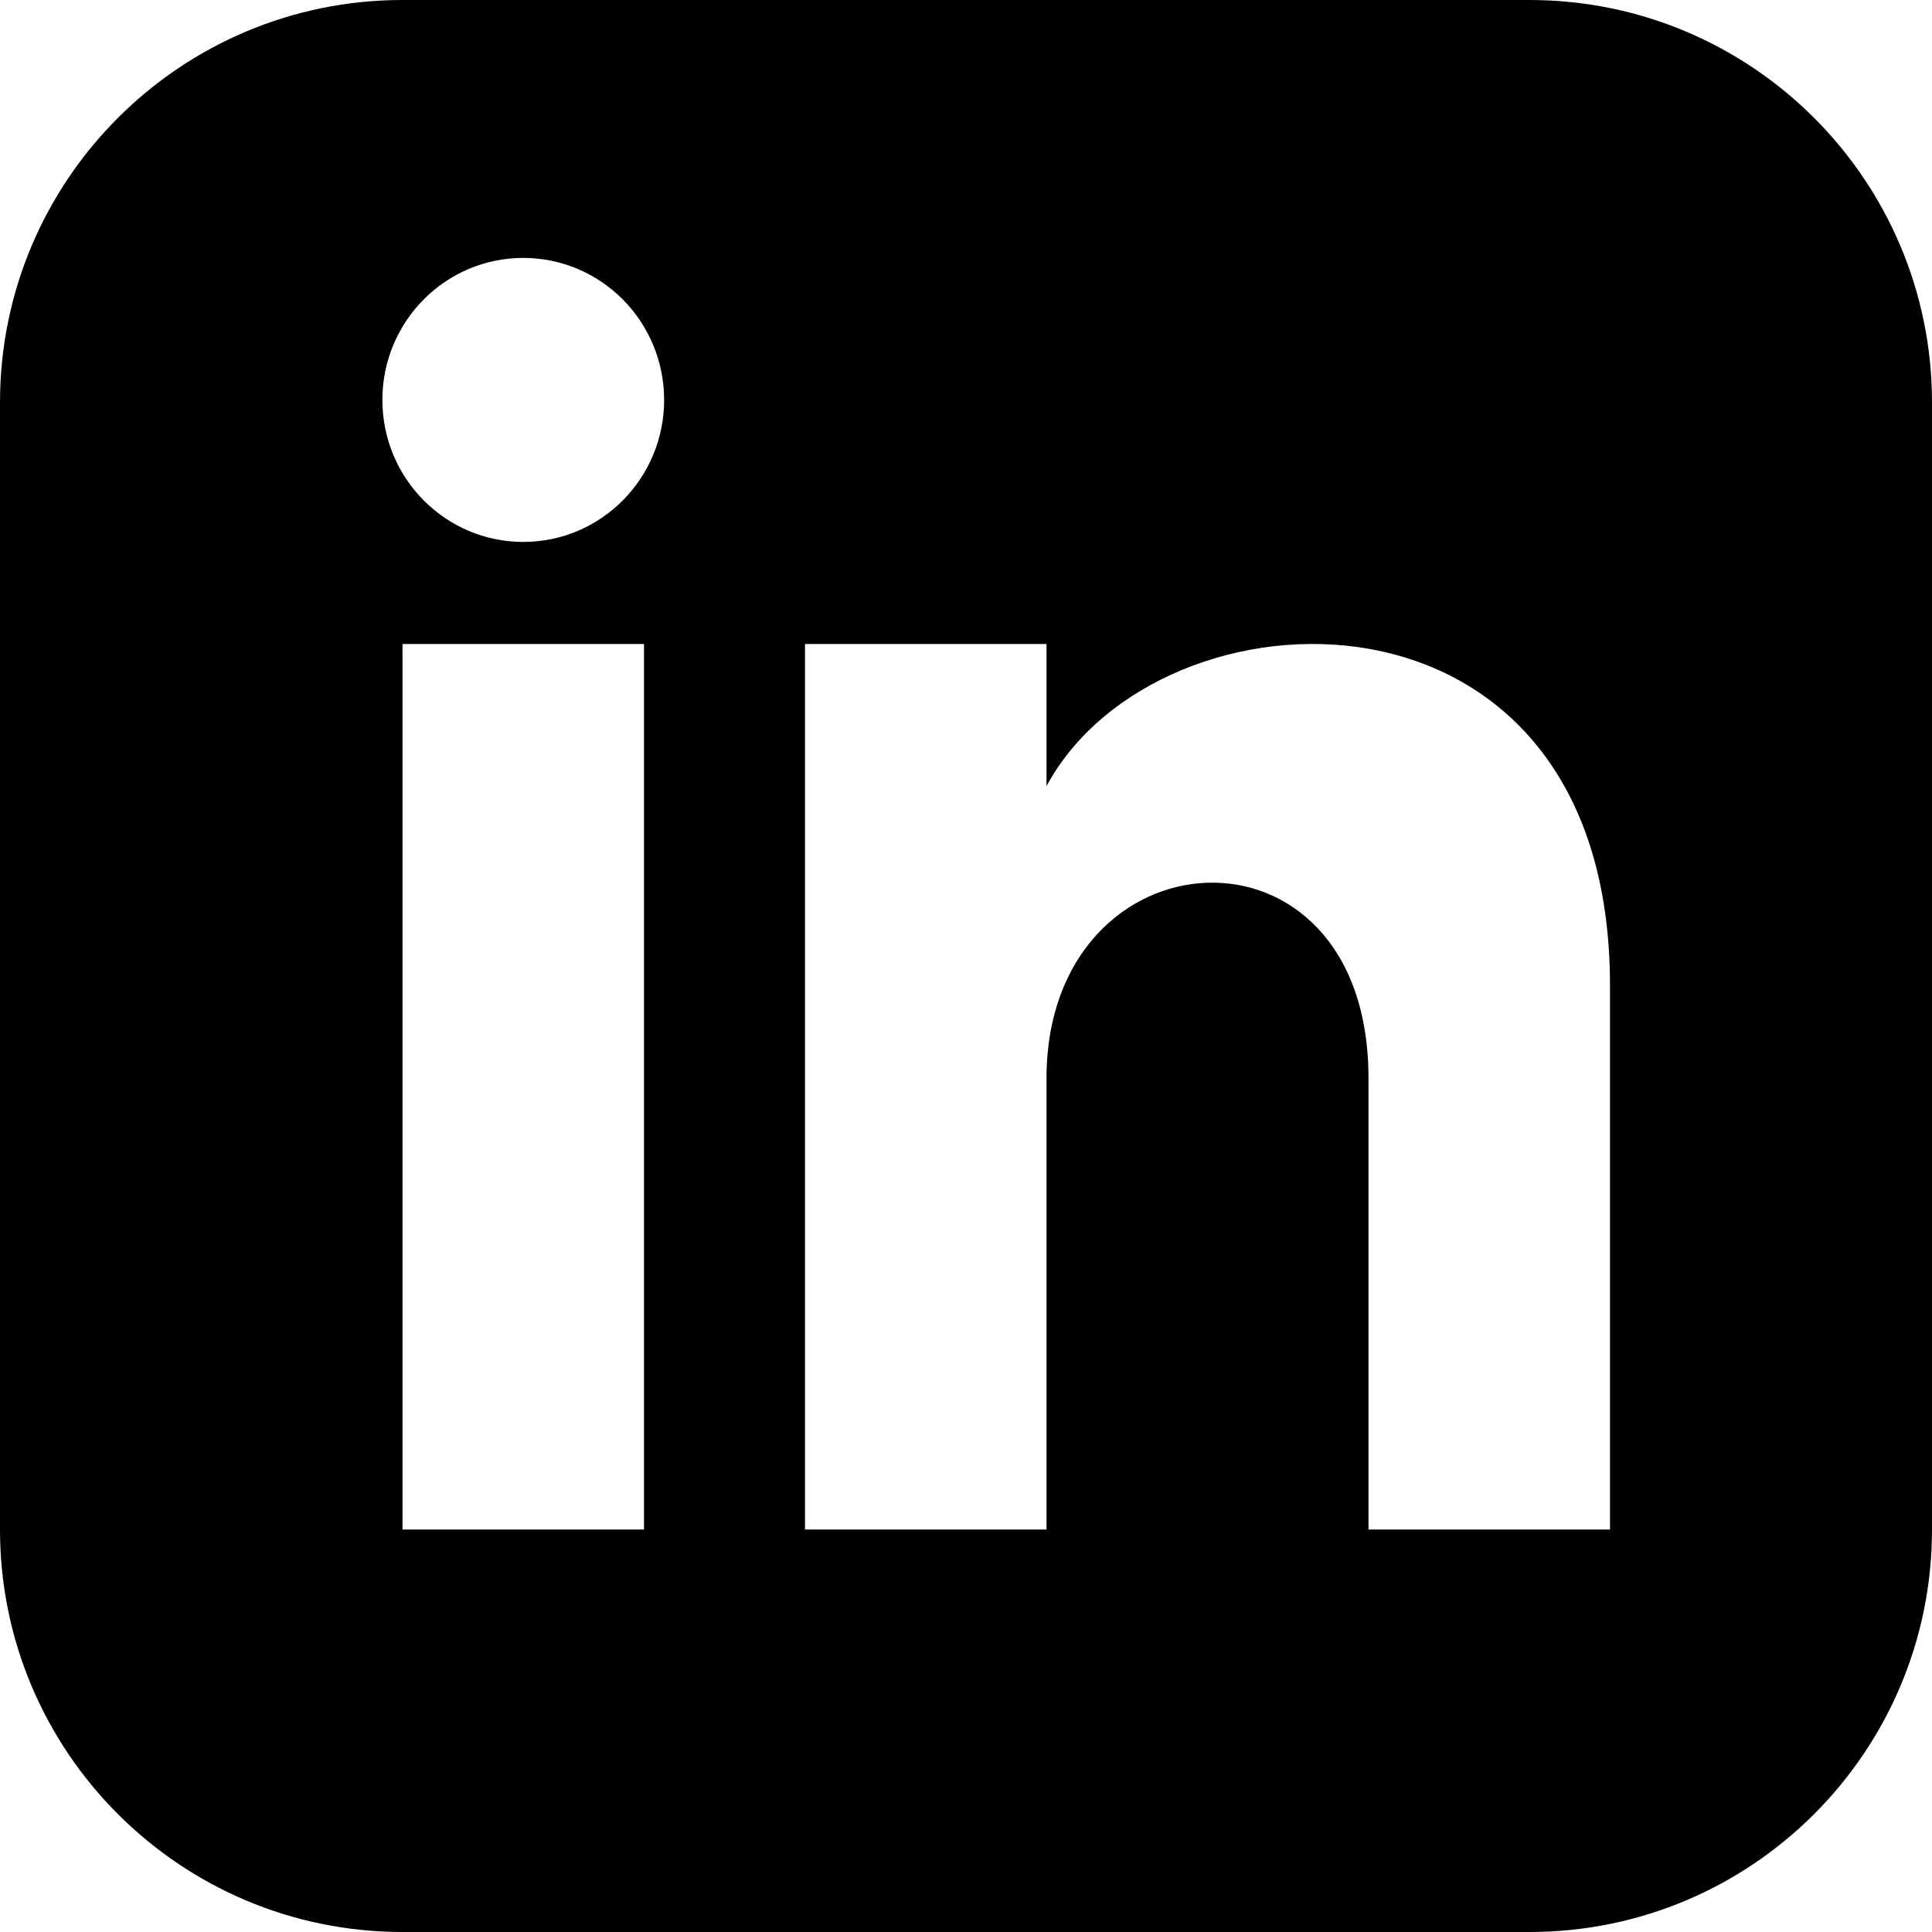
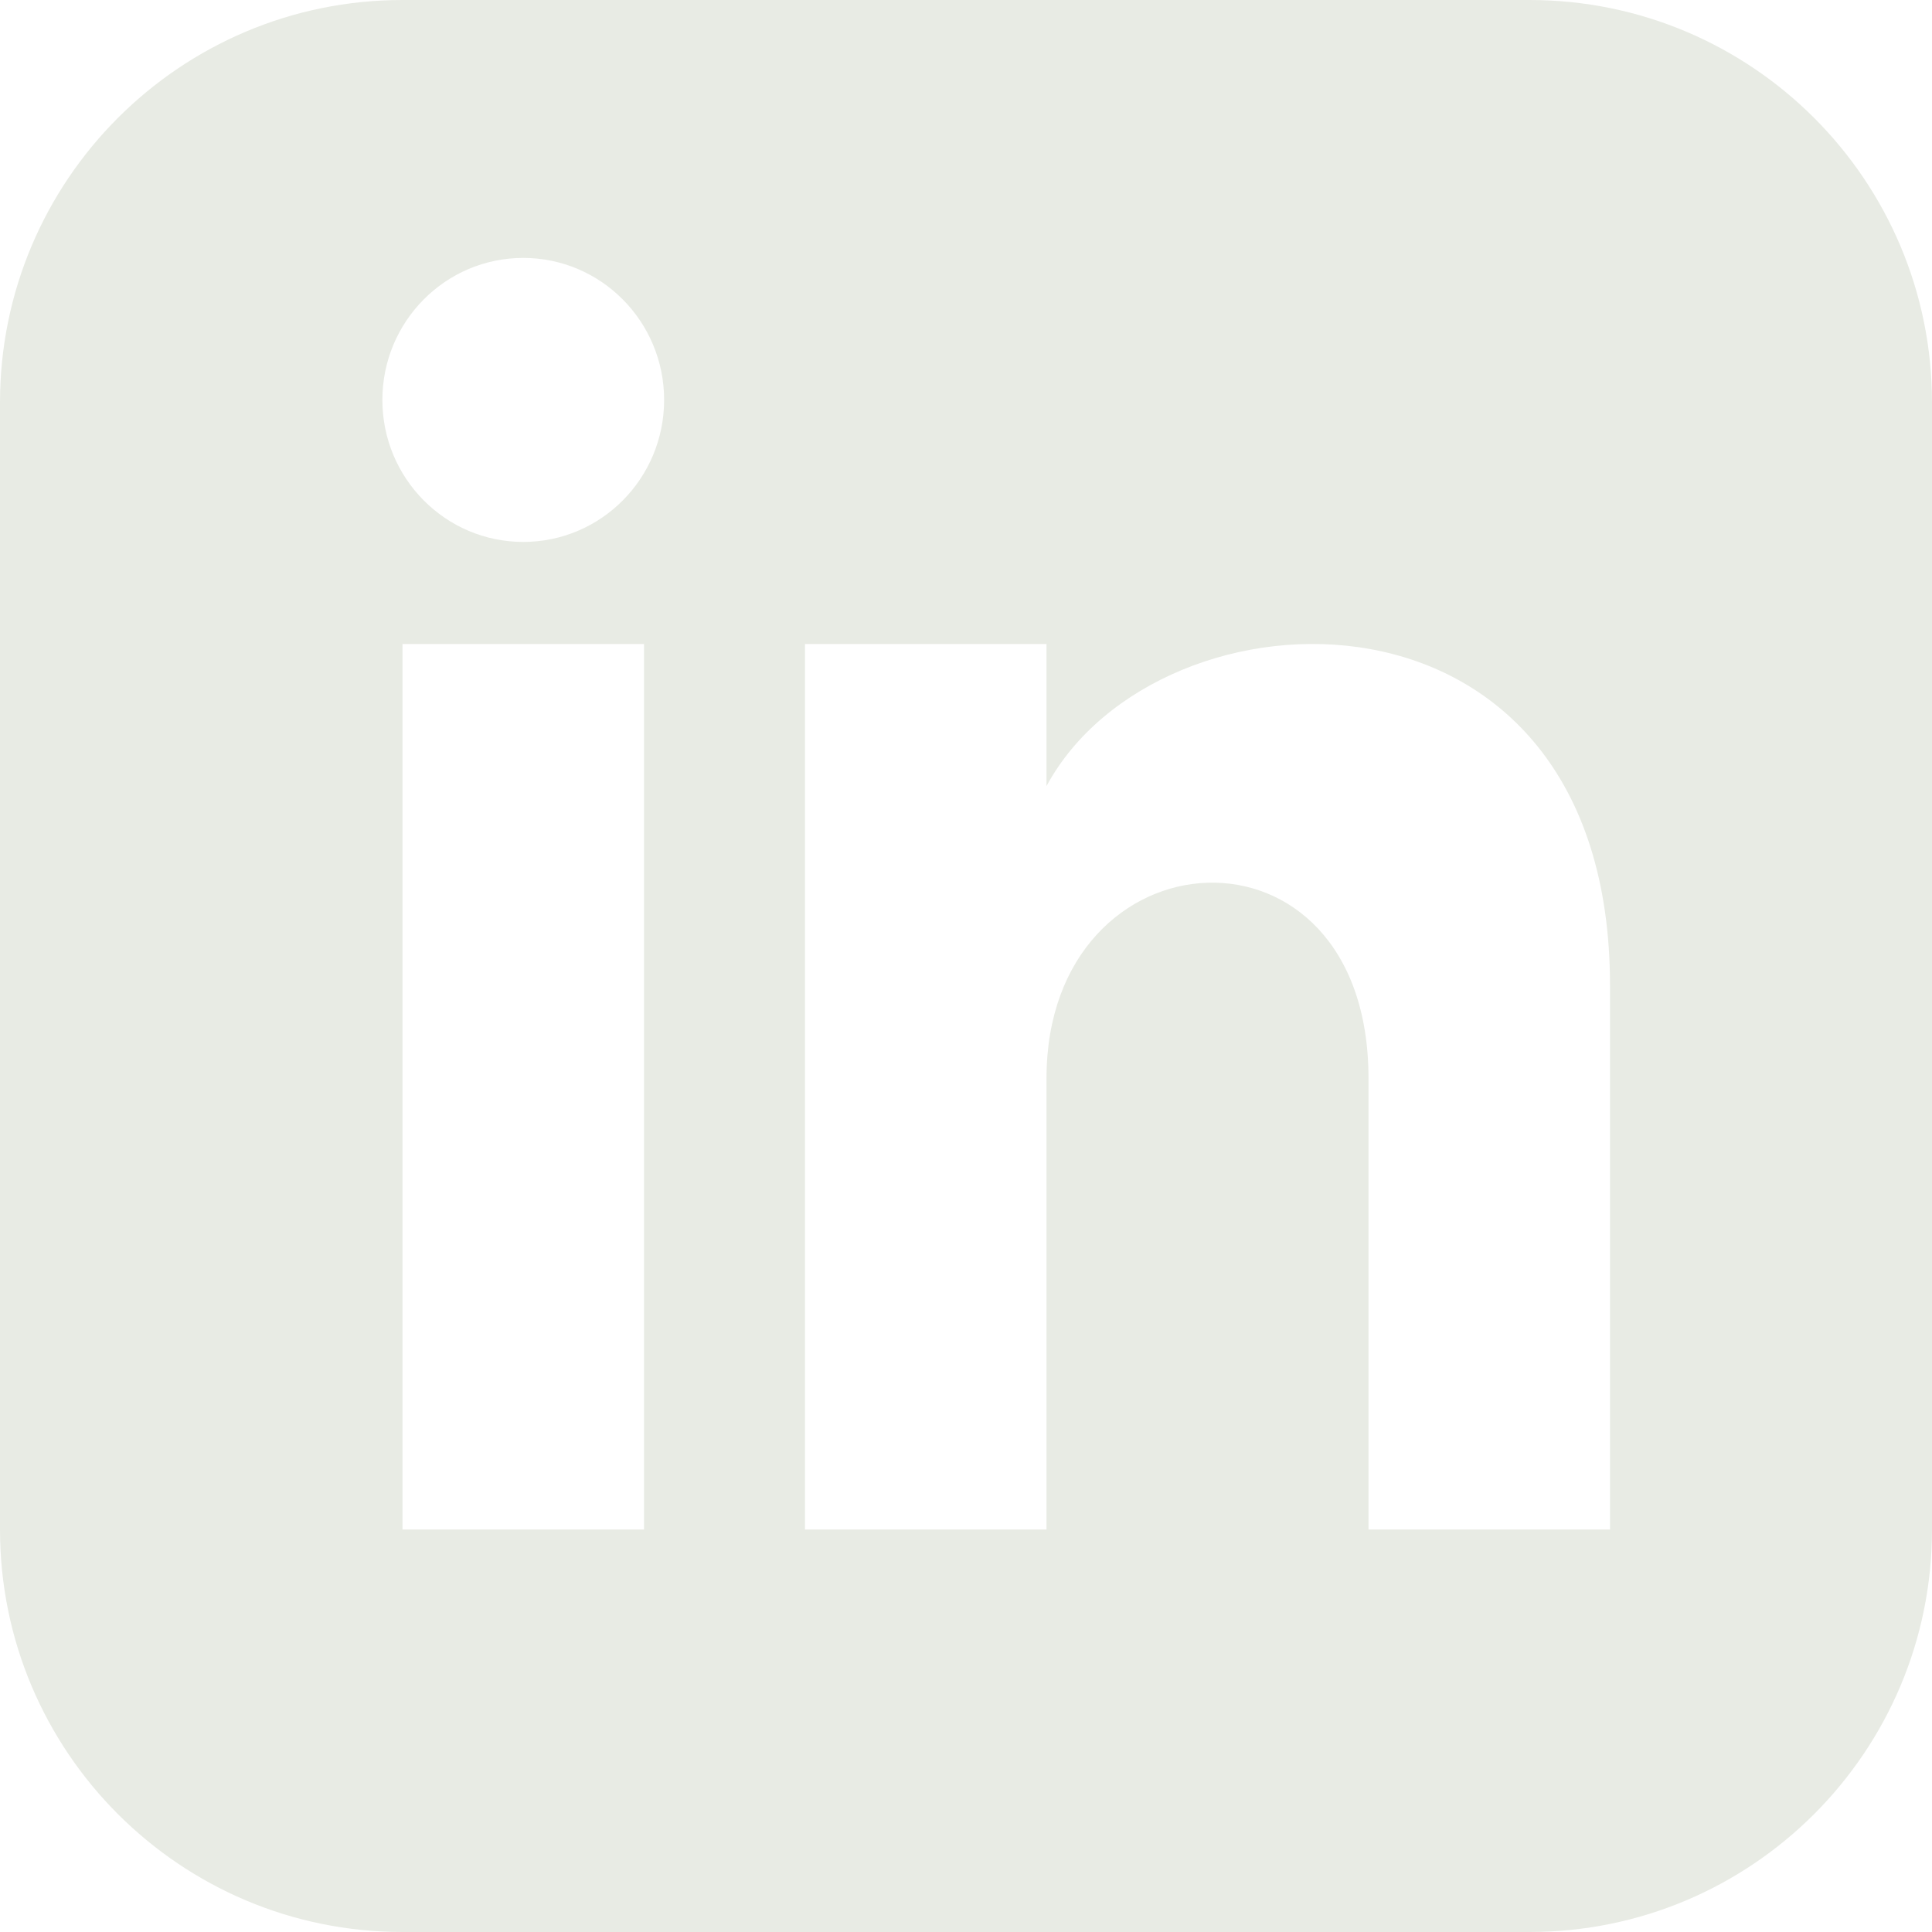
<svg xmlns="http://www.w3.org/2000/svg" width="24" height="24" viewBox="0 0 24 24">
-   <path d="M19 0h-14c-2.761 0-5 2.239-5 5v14c0 2.761 2.239 5 5 5h14c2.762 0 5-2.239 5-5v-14c0-2.761-2.238-5-5-5zm-11 19h-3v-11h3v11zm-1.5-12.268c-.966 0-1.75-.79-1.75-1.764s.784-1.764 1.75-1.764 1.75.79 1.75 1.764-.783 1.764-1.75 1.764zm13.5 12.268h-3v-5.604c0-3.368-4-3.113-4 0v5.604h-3v-11h3v1.765c1.396-2.586 7-2.777 7 2.476v6.759z" />
+   <path fill="#e8ebe4" d="M19 0h-14c-2.761 0-5 2.239-5 5v14c0 2.761 2.239 5 5 5h14c2.762 0 5-2.239 5-5v-14c0-2.761-2.238-5-5-5zm-11 19h-3v-11h3v11zm-1.5-12.268c-.966 0-1.75-.79-1.75-1.764s.784-1.764 1.75-1.764 1.75.79 1.75 1.764-.783 1.764-1.75 1.764zm13.5 12.268h-3v-5.604c0-3.368-4-3.113-4 0v5.604h-3v-11h3v1.765c1.396-2.586 7-2.777 7 2.476v6.759z" />
</svg>
